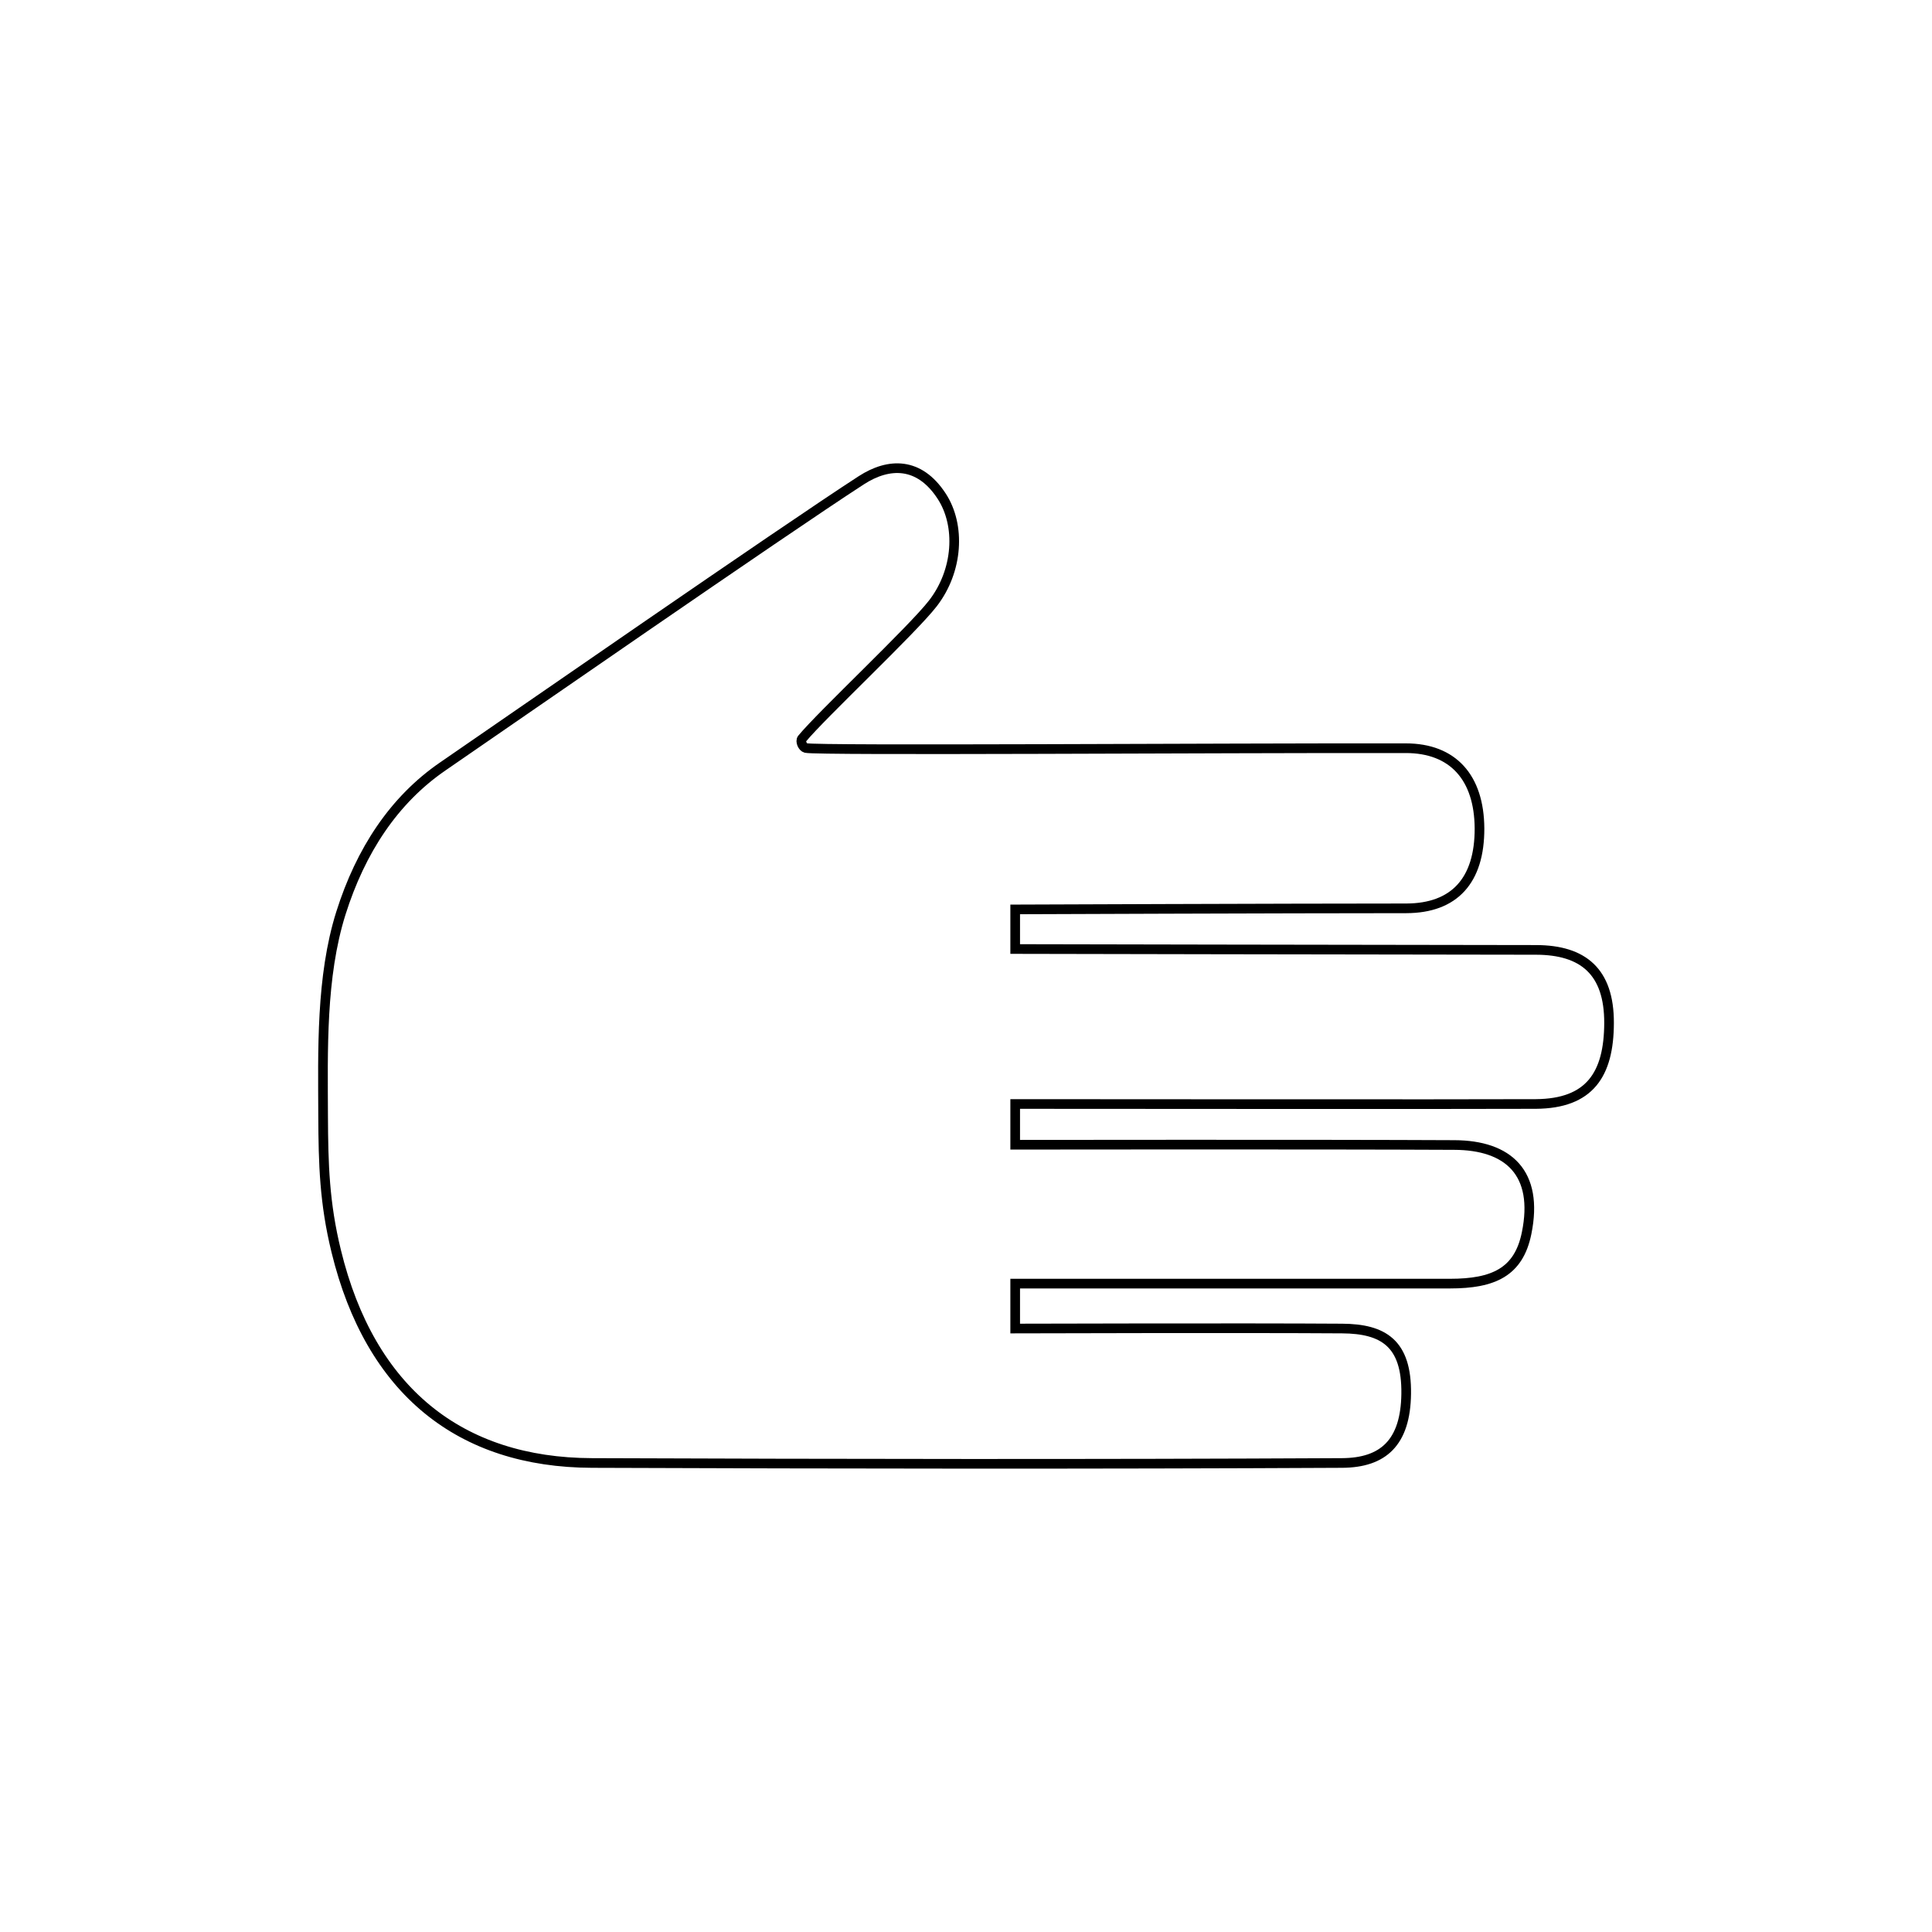
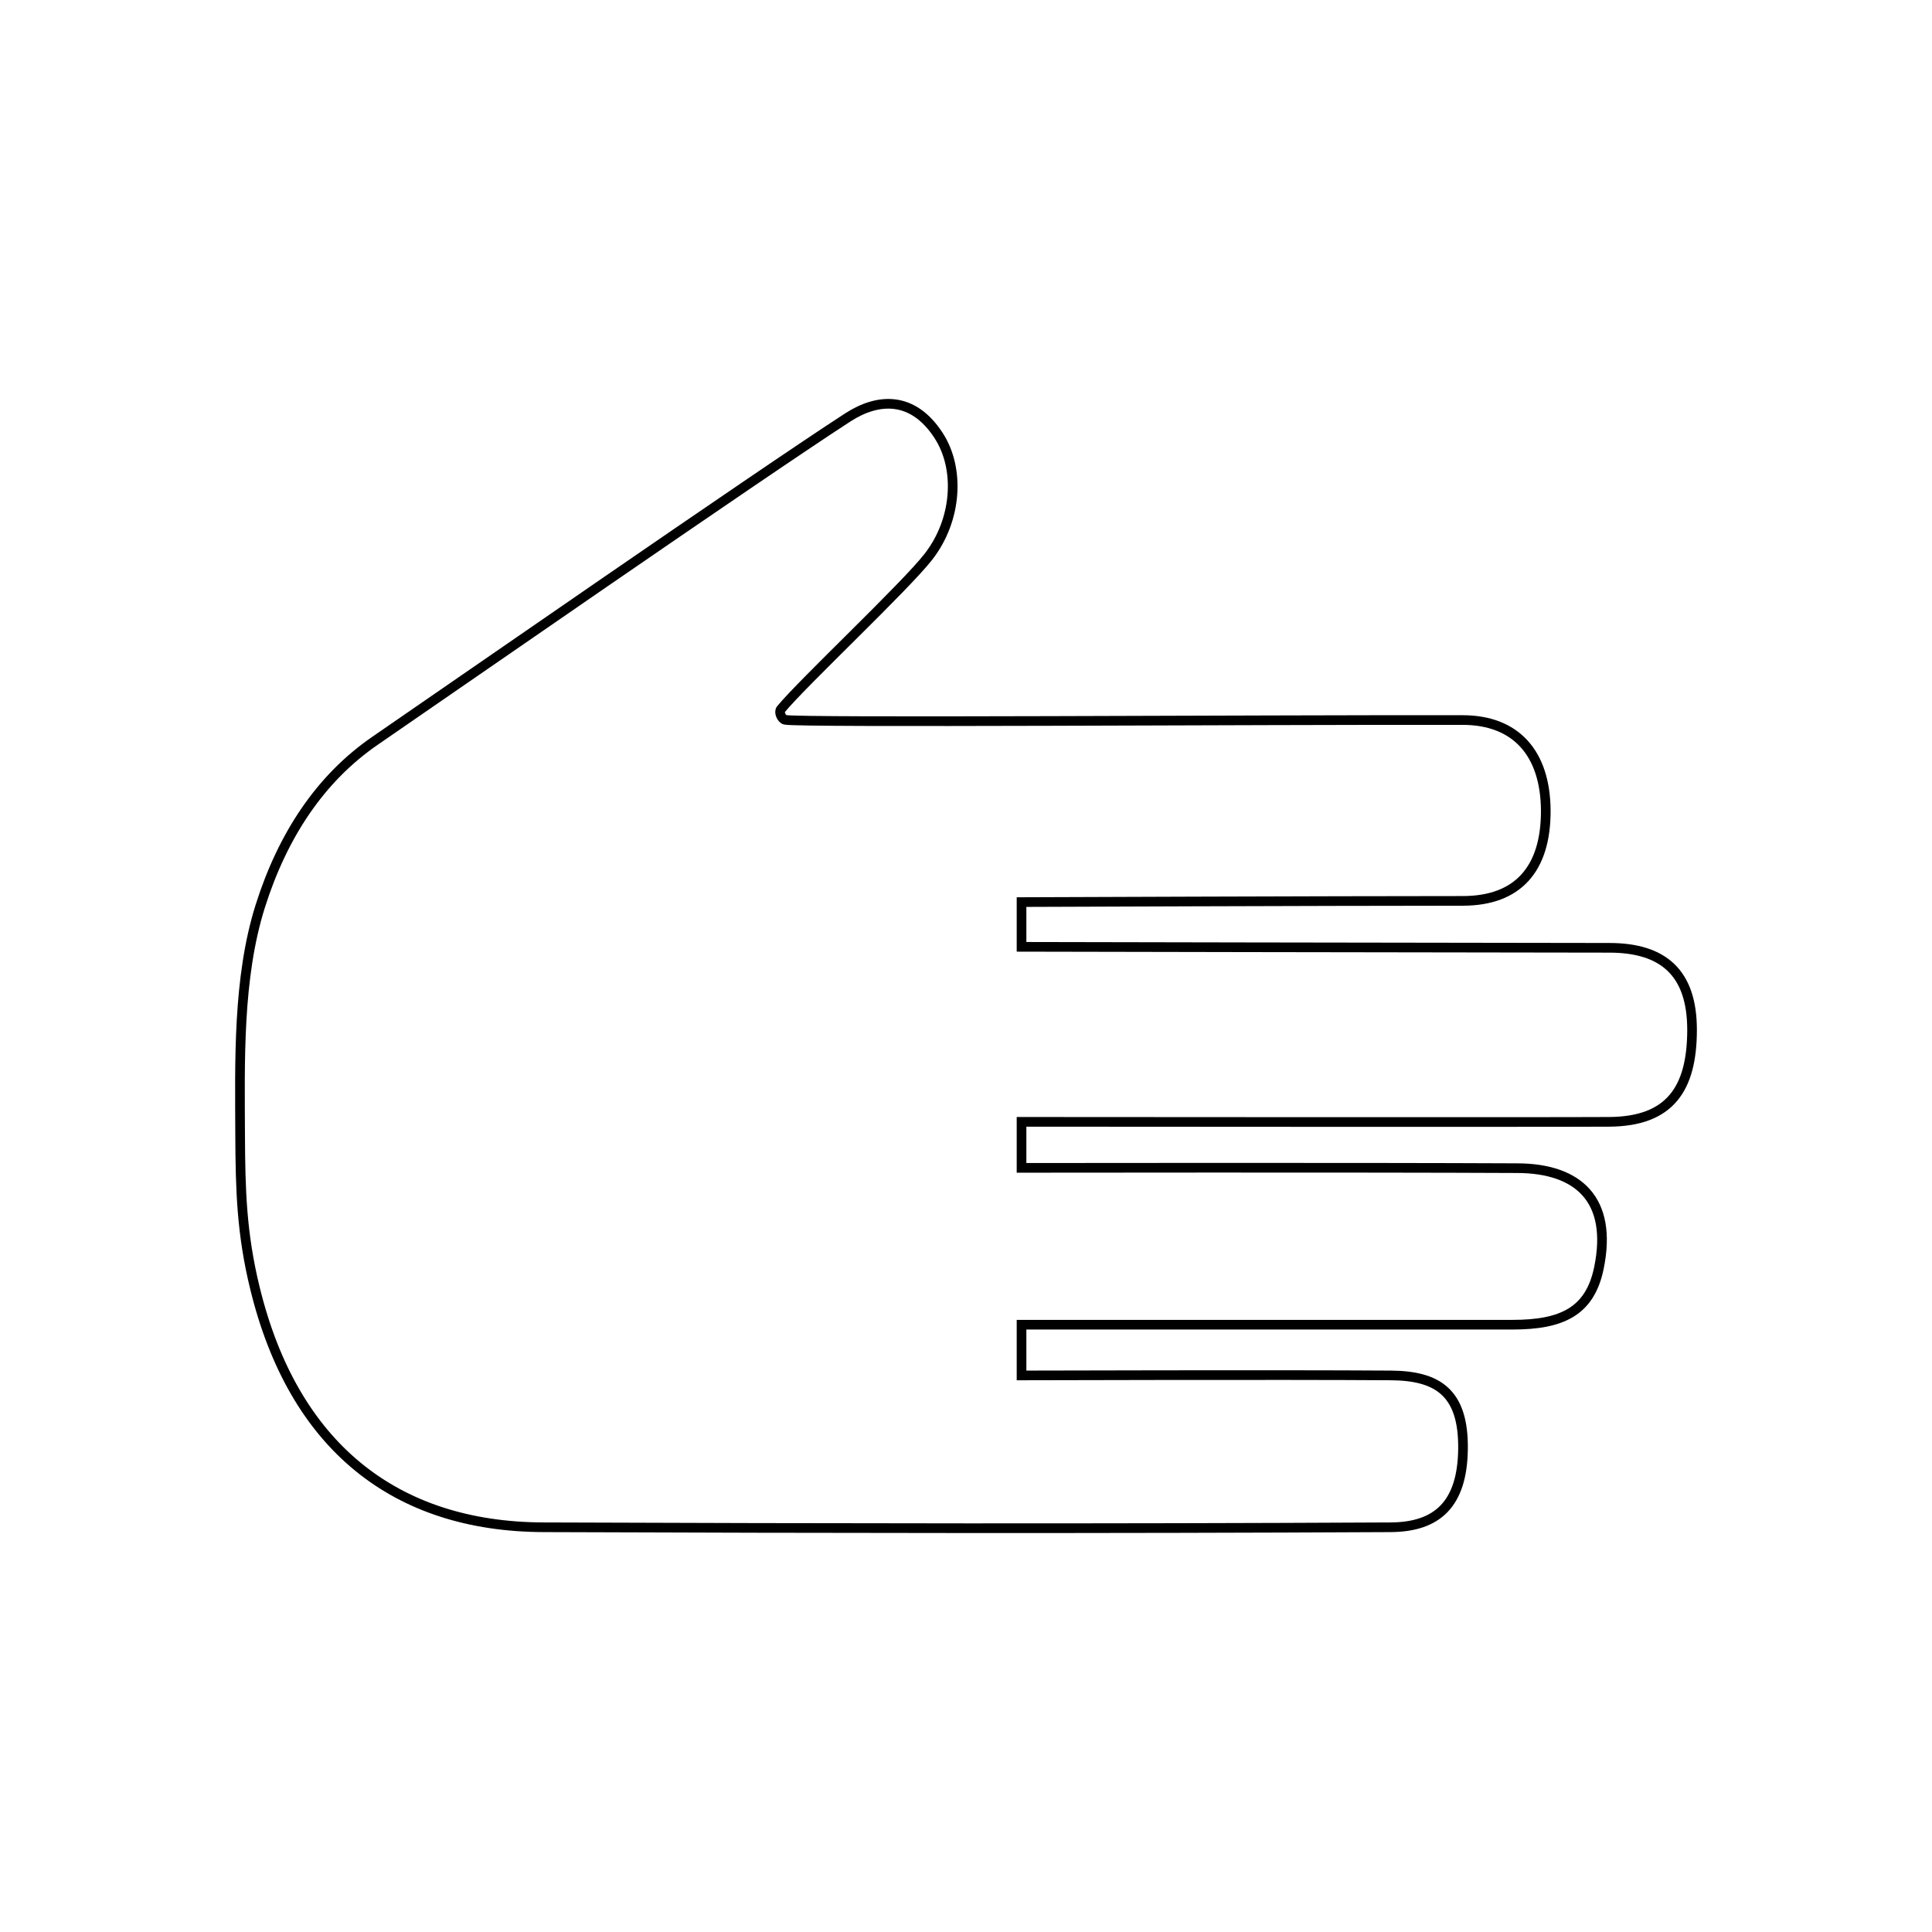
<svg xmlns="http://www.w3.org/2000/svg" width="2000" height="2000" viewBox="0 0 2000 2000" id="svg2" version="1.1">
  <defs id="defs4" />
  <g id="layer1" transform="translate(0,947.6378)">
-     <path style="opacity:1;fill:none;fill-opacity:1;stroke:#000000;stroke-width:10;stroke-linecap:round;stroke-miterlimit:4;stroke-dasharray:none;stroke-opacity:1" id="path4135" d="m 1050.922,381.161 449.991,0 c 45.285,0 71.234,-11.934 79.417,-52.178 12.722,-62.308 -18.719,-91.173 -74.989,-91.311 -138.265,-0.694 -454.42,-0.278 -454.42,-0.278 l 0,-42.187 c 0,0 483.283,0.382 538.937,0 55.654,-0.382 75.662,-30.39 75.83,-83.817 0.169,-53.288 -26.846,-75.63 -75.662,-75.7 -166.344,-0.139 -539.104,-0.902 -539.104,-0.902 l 0,-41.007 c 0,0 283.144,-1.11 404.931,-1.11 49.769,-0.139 75.886,-28.864 75.718,-82.777 -0.336,-52.802 -27.575,-82.985 -76.278,-82.985 -194.647,-0.347 -608.959,2.689 -621.156,-0.208 -3.23,-0.767 -5.992,-7.057 -3.867,-9.645 19.956,-24.305 114.39,-112.821 135.351,-139.951 26.285,-33.791 29.088,-80.834 9.079,-111.295 -23.203,-35.456 -54.533,-34.693 -82.948,-16.375 -81.883,53.011 -369.903,252.772 -433.402,296.346 C 407.909,-119.594 373.384,-67.278 352.872,-2.263 332.135,63.653 334.263,140.416 334.487,207.65 c 0.224,49.819 1.347,90.109 13.565,139.928 35.253,144.808 128.344,218.842 264.759,219.258 258.82,0.971 517.751,1.318 776.627,0 42.315,-0.277 65.63,-20.885 66.246,-71.675 0.673,-52.317 -23.707,-67.235 -66.302,-67.512 -99.65,-0.694 -338.459,0 -338.459,0 z" />
+     <path style="opacity:1;fill:none;fill-opacity:1;stroke:#000000;stroke-width:10;stroke-linecap:round;stroke-miterlimit:4;stroke-dasharray:none;stroke-opacity:1" id="path4135" d="m 1057.494,423.693 508.074,0 c 51.13,0 80.429,-13.478 89.668,-58.927 14.364,-70.368 -21.136,-102.966 -84.669,-103.123 -156.112,-0.784 -513.074,-0.314 -513.074,-0.314 l 0,-47.644 c 0,0 545.663,0.431 608.501,0 62.837,-0.431 85.428,-34.322 85.618,-94.659 0.191,-60.181 -30.311,-85.414 -85.428,-85.492 -187.815,-0.157 -608.689,-1.019 -608.689,-1.019 l 0,-46.311 c 0,0 319.691,-1.254 457.198,-1.254 56.193,-0.157 85.681,-32.598 85.491,-93.485 -0.38,-59.633 -31.134,-93.72 -86.124,-93.72 -219.772,-0.392 -687.561,3.036 -701.332,-0.235 -3.646,-0.866 -6.766,-7.969 -4.366,-10.892 22.531,-27.449 129.155,-127.415 152.821,-158.054 29.678,-38.162 32.842,-91.291 10.251,-125.691 -26.198,-40.043 -61.571,-39.181 -93.654,-18.493 -92.452,59.868 -417.648,285.469 -489.344,334.68 -56.952,39.102 -95.933,98.186 -119.093,171.611 C 245.928,65.113 248.332,151.806 248.585,227.738 c 0.253,56.263 1.521,101.766 15.316,158.029 39.803,163.539 144.91,247.15 298.934,247.62 292.227,1.097 584.581,1.489 876.871,0 47.776,-0.313 74.101,-23.586 74.797,-80.946 0.759,-59.084 -26.767,-75.932 -74.86,-76.245 -112.512,-0.784 -382.147,0 -382.147,0 z" />
  </g>
</svg>
